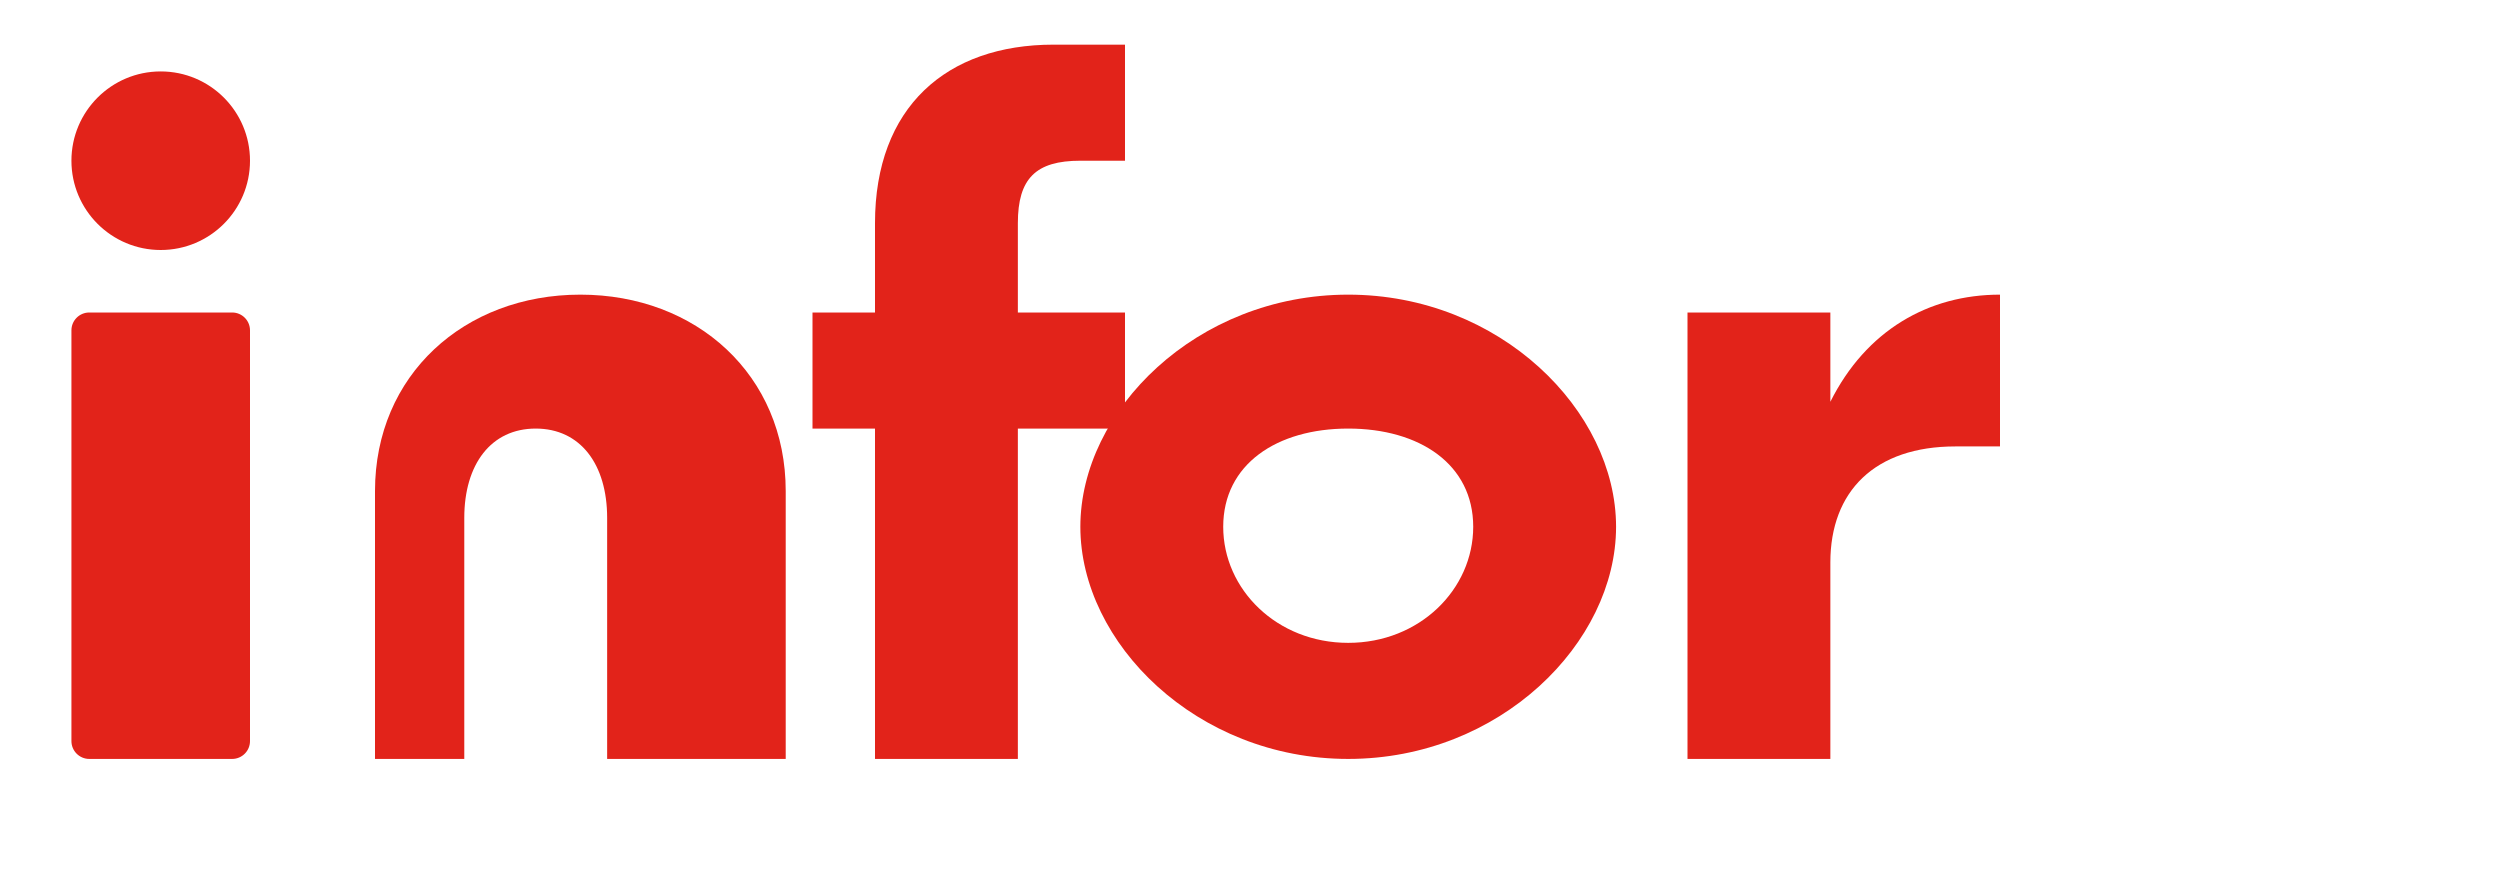
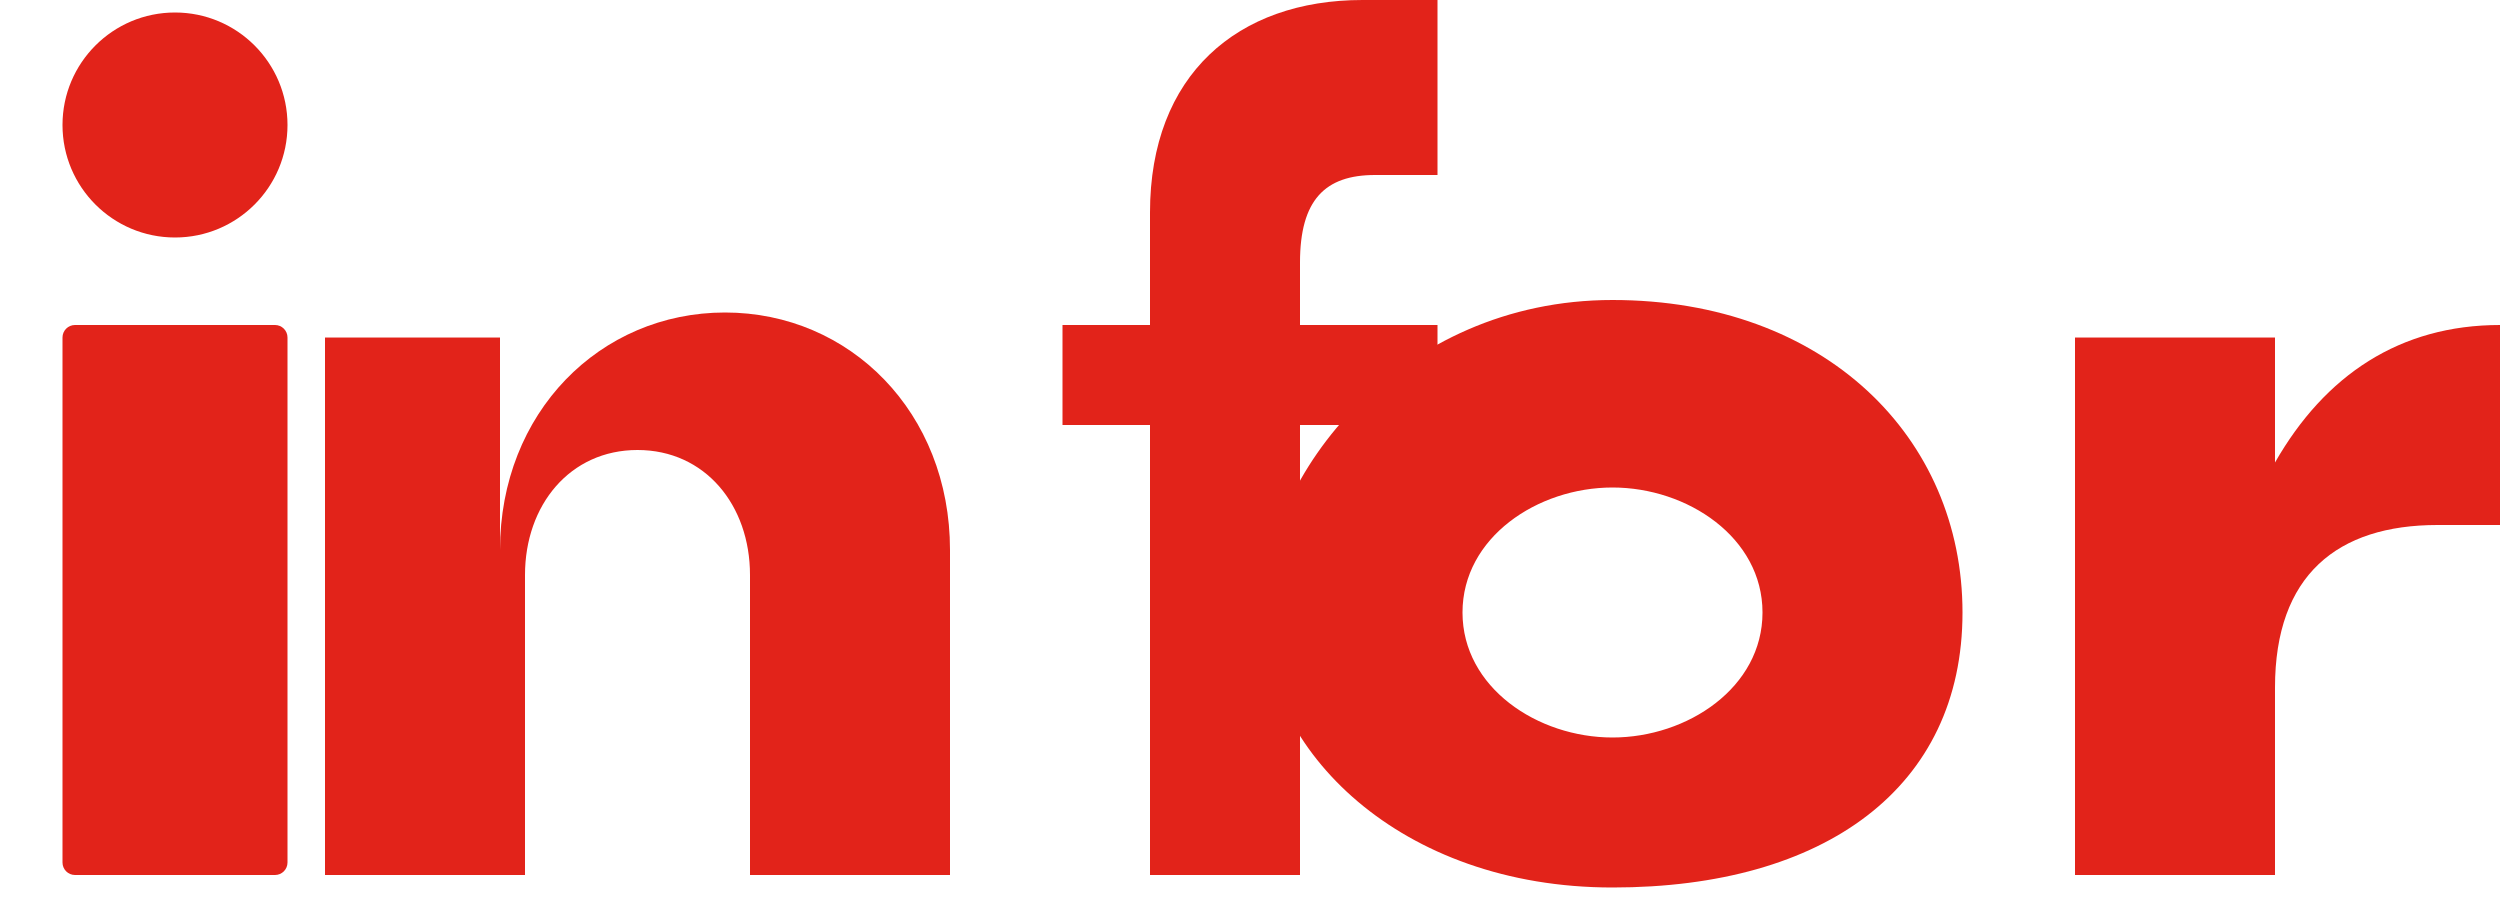
- <svg xmlns="http://www.w3.org/2000/svg" viewBox="0 0 280 100" width="280" height="100">
-   <circle cx="18" cy="18" r="10" fill="#e2231a" />
-   <rect x="8" y="35" width="20" height="50" rx="2" fill="#e2231a" />
-   <path d="M42 55 C42 42 52 33 65 33 C78 33 88 42 88 55 L88 85 L68 85 L68 58 C68 52 65 48 60 48 C55 48 52 52 52 58 L52 85 L42 85 Z" fill="#e2231a" transform="translate(0,0) scale(1)" />
-   <path d="M100 85 L100 48 L93 48 L93 35 L100 35 L100 25 C100 12 108 5 120 5 L128 5 L128 18 L123 18 C118 18 116 20 116 25 L116 35 L128 35 L128 48 L116 48 L116 85 Z" fill="#e2231a" transform="translate(-2,0)" />
-   <path d="M155 33 C172 33 185 46 185 59 C185 72 172 85 155 85 C138 85 125 72 125 59 C125 46 138 33 155 33 Z M155 48 C147 48 141 52 141 59 C141 66 147 72 155 72 C163 72 169 66 169 59 C169 52 163 48 155 48 Z" fill="#e2231a" transform="translate(-4,0)" />
-   <path d="M195 85 L195 35 L211 35 L211 45 C215 37 222 33 230 33 L230 50 L225 50 C216 50 211 55 211 63 L211 85 Z" fill="#e2231a" transform="translate(-6,0)" />
+ <svg xmlns="http://www.w3.org/2000/svg" viewBox="0 0 100 36">
+   <circle cx="7" cy="5" r="4.5" fill="#e2231a" />
+   <rect x="2.5" y="13" width="9" height="22" rx="0.5" fill="#e2231a" />
+   <path d="M20 22c0-5.5 4-9.5 9-9.5s9 4 9 9.5v13H30V23c0-2.8-1.8-5-4.5-5S21 20.2 21 23v12h-8V13.5h7z" fill="#e2231a" />
+   <path d="M46 35V17h-3.5v-4H46V8.5c0-5.5 3.5-8.5 8.5-8.5h3v7h-2.5c-2 0-3 1-3 3.5V13h5.5v4H52v18z" fill="#e2231a" />
+   <path d="M64.5 12c8.5 0 14 5.5 14 12.5S73 35.5 64.5 35.5 50.5 30 50.5 24.5 56 12 64.5 12zm0 7.5c-3 0-6 2-6 5s3 5 6 5 6-2 6-5-3-5-6-5z" fill="#e2231a" />
+   <path d="M83 35V13.5h8v5c2-3.5 5-5.5 9-5.5v8h-2.5c-4 0-6.5 2-6.5 6.5V35z" fill="#e2231a" />
</svg>
